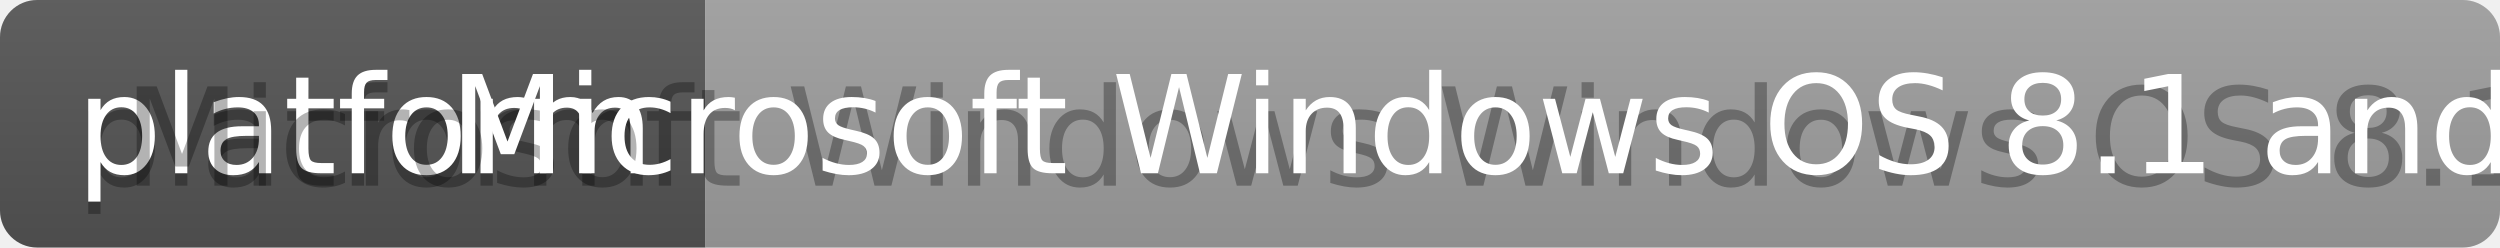
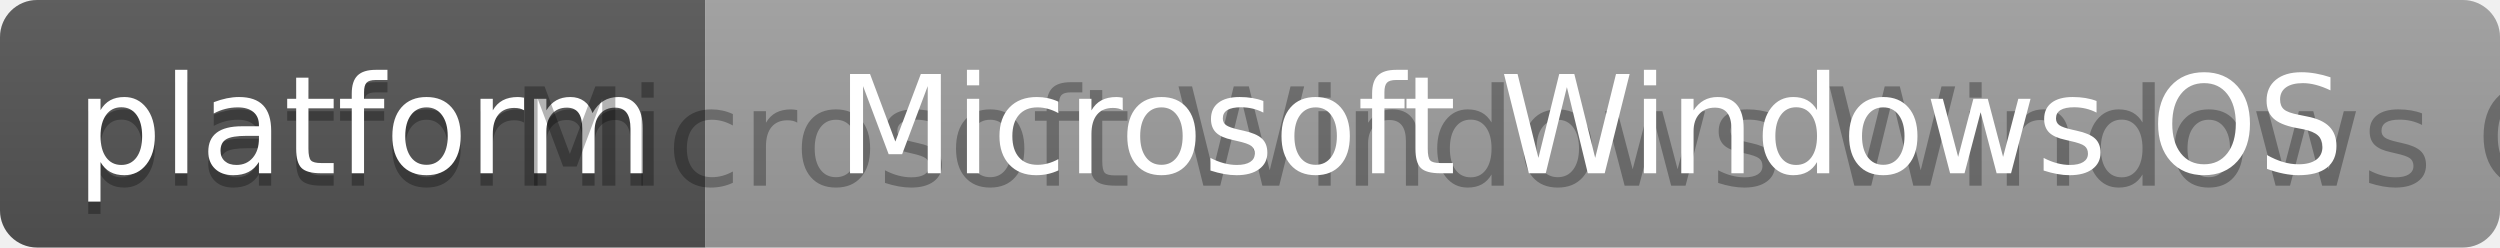
<svg xmlns="http://www.w3.org/2000/svg" width="202" height="20">
  <linearGradient id="b" x2="0" y2="100%">
    <stop offset="0" stop-color="#bbb" stop-opacity=".1" />
    <stop offset="1" stop-opacity=".1" />
  </linearGradient>
  <clipPath id="a">
    <rect width="202" height="20" rx="3" fill="#fff" />
  </clipPath>
  <g clip-path="url(#a)">
    <path fill="#555" d="M0 0h57v20H0z" />
    <path fill="#9f9f9f" d="M57 0h145v20H57z" />
    <path fill="url(#b)" d="M0 0h202v20H0z" />
  </g>
  <g fill="#fff" text-anchor="middle" font-family="DejaVu Sans,Verdana,Geneva,sans-serif" font-size="110">
    <text x="295" y="150" fill="#010101" fill-opacity=".3" transform="scale(.1)" textLength="470">platform</text>
    <text x="295" y="140" transform="scale(.1)" textLength="470">platform</text>
-     <text x="1285" y="150" fill="#010101" fill-opacity=".3" transform="scale(.1)" textLength="1350"> Microsoft Windows Windows OS 8.1 and 10 </text>
-     <text x="1285" y="140" transform="scale(.1)" textLength="1350"> Microsoft Windows OS 8.1 and 10 </text>
+     <text x="1285" y="150" fill="#010101" fill-opacity=".3" transform="scale(.1)" textLength="1350"> Microsoft Windows Windows OS </text>
+     <text x="1285" y="140" transform="scale(.1)" textLength="1350"> Microsoft Windows OS </text>
  </g>
</svg>
